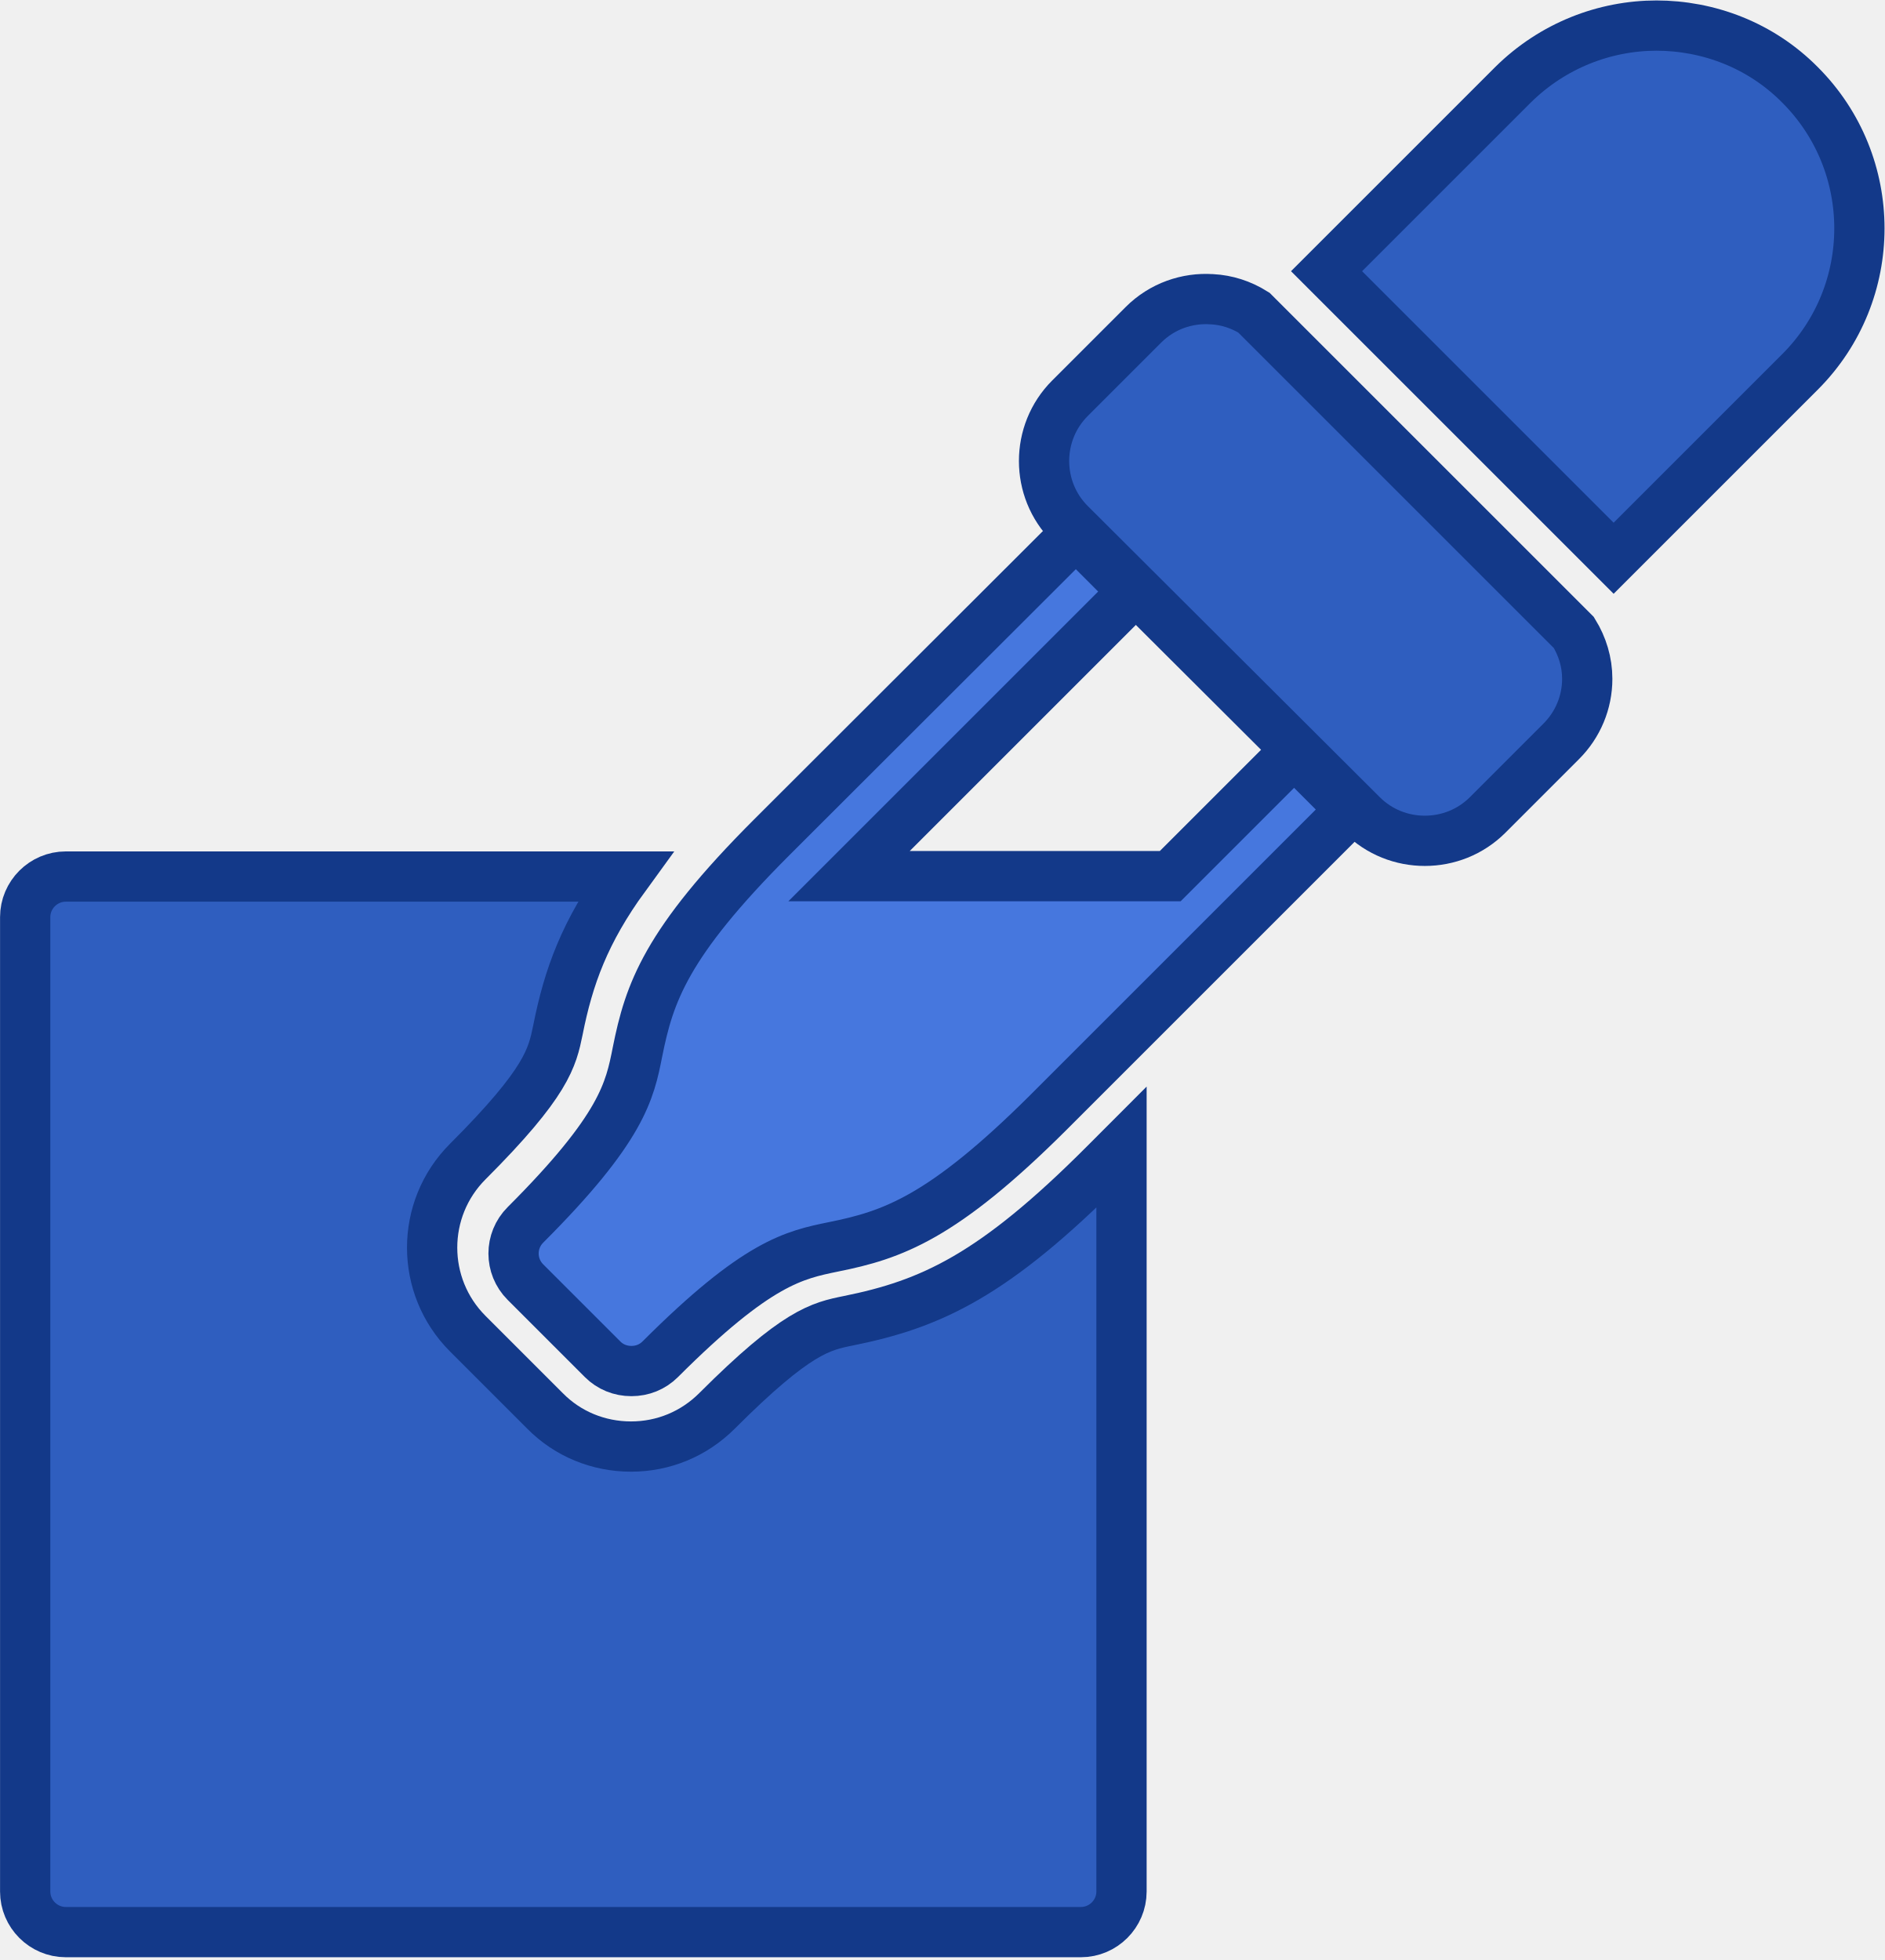
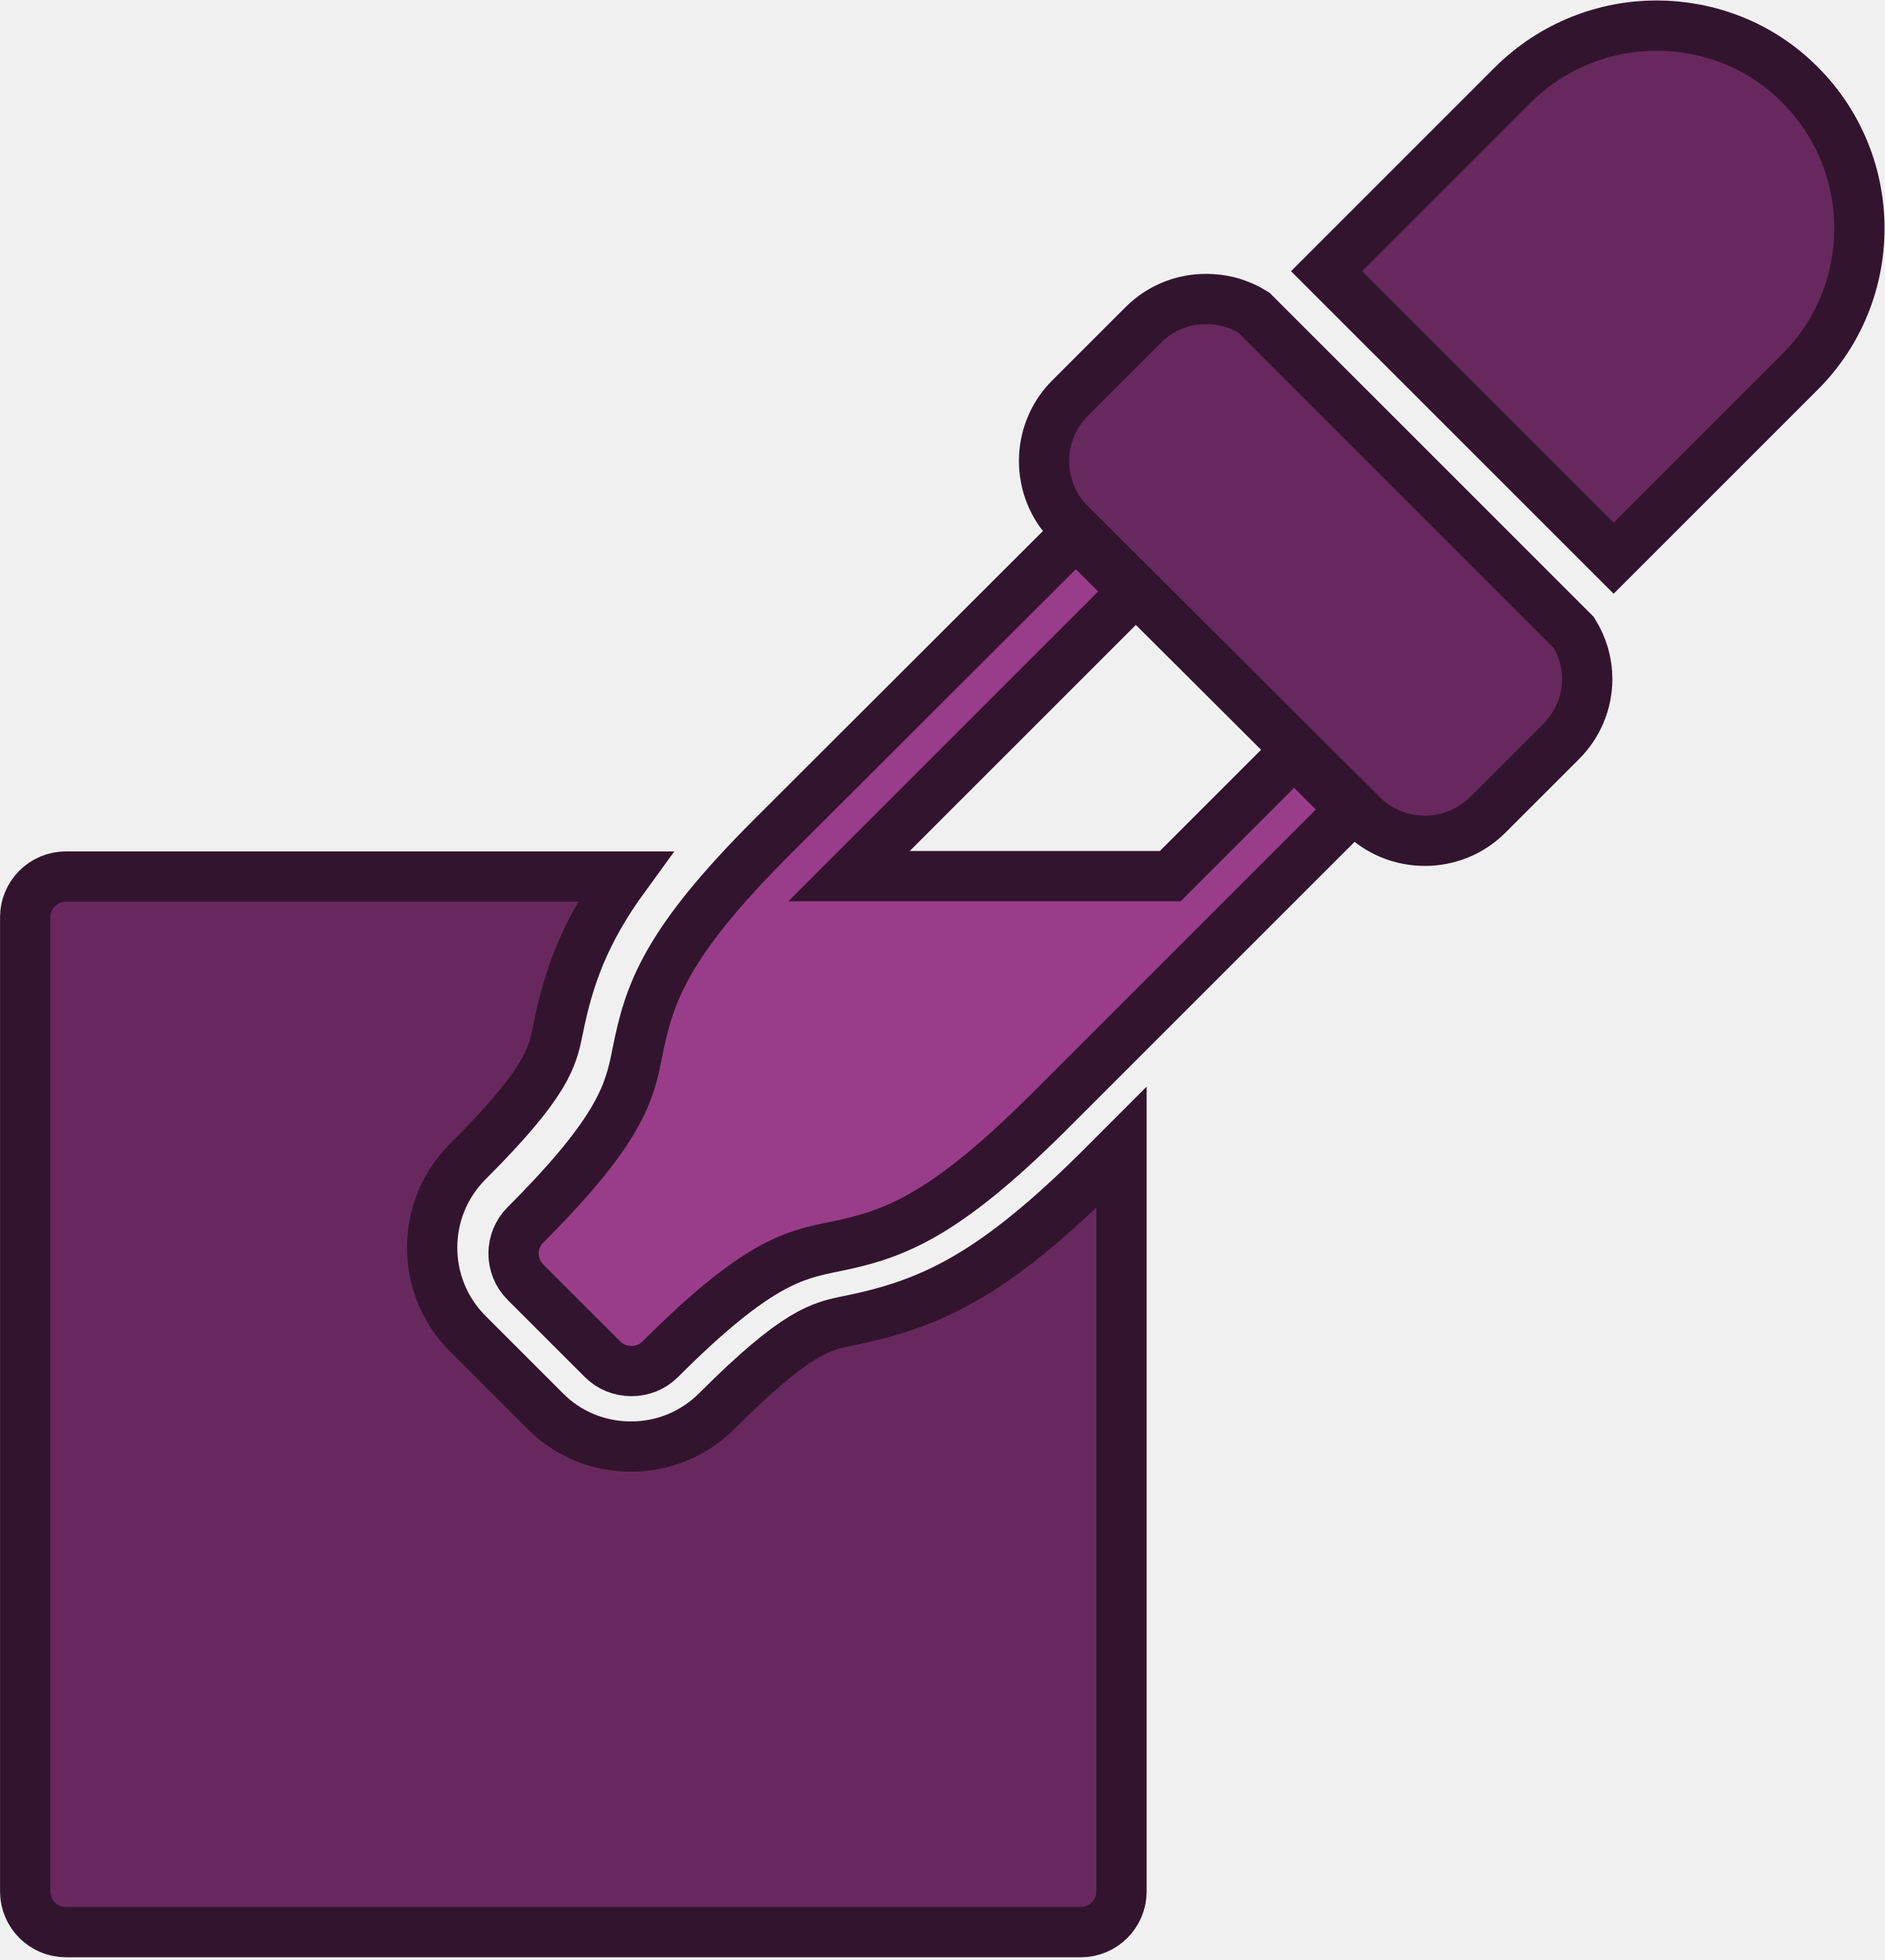
<svg xmlns="http://www.w3.org/2000/svg" width="75" height="78" viewBox="0 0 75 78" fill="none">
-   <g clip-path="url(#clip0_52_191)">
-     <path d="M65.92 1.018C63.852 1.018 61.784 1.81 60.2 3.377L52.784 10.793L64.207 22.216C67.309 19.113 71.526 14.896 71.623 14.8C74.774 11.649 74.774 6.527 71.623 3.377C70.056 1.793 67.972 1.018 65.904 1.018H65.92Z" fill="#2F5EBF" stroke="#133989" stroke-width="2" stroke-miterlimit="10" />
-     <path d="M48.212 11.908C47.242 11.843 46.241 12.182 45.498 12.925L42.573 15.85C41.2 17.223 41.2 19.469 42.573 20.842L54.19 32.427C54.885 33.122 55.789 33.461 56.694 33.461C57.599 33.461 58.504 33.122 59.199 32.427L62.123 29.502C62.785 28.84 63.157 27.951 63.157 27.014C63.157 26.352 62.963 25.722 62.624 25.172L49.892 12.441C49.375 12.118 48.81 11.94 48.228 11.908H48.212Z" fill="#2F5EBF" stroke="#133989" stroke-width="2" stroke-miterlimit="10" />
-     <path d="M42.767 21.279L30.714 33.315C26.481 37.548 25.835 39.52 25.366 41.862C25.059 43.413 24.768 44.884 20.907 48.745C20.277 49.375 20.277 50.393 20.907 51.023L23.977 54.093C24.284 54.4 24.688 54.562 25.124 54.562C25.56 54.562 25.964 54.4 26.271 54.093C30.133 50.232 31.603 49.941 33.17 49.618C35.496 49.149 37.484 48.487 41.717 44.27L53.77 32.217L51.492 29.939L46.564 34.867H33.784L45.11 23.541L42.832 21.262L42.767 21.279Z" fill="#4677DE" stroke="#133989" stroke-width="2" stroke-miterlimit="10" />
-     <path d="M2.617 34.883C1.729 34.883 1.002 35.61 1.002 36.498V75.275C1.002 76.163 1.729 76.89 2.617 76.89H43.01C43.898 76.89 44.625 76.163 44.625 75.275V45.659L43.963 46.322C39.536 50.765 37.048 51.896 33.768 52.558C32.653 52.784 31.7 52.978 28.533 56.145C27.612 57.066 26.4 57.567 25.108 57.567C23.815 57.567 22.587 57.066 21.683 56.145L18.613 53.075C16.722 51.185 16.722 48.115 18.613 46.225C21.779 43.058 21.973 42.089 22.2 40.99C22.619 38.873 23.266 37.08 24.865 34.883H2.617V34.883Z" fill="#2F5EBF" stroke="#133989" stroke-width="2" stroke-miterlimit="10" />
+   <g clip-path="url(#clip0_321_590)">
+     <path d="M65.92 1.018C63.852 1.018 61.783 1.809 60.2 3.376L52.784 10.793L64.207 22.215C67.309 19.113 71.526 14.896 71.623 14.799C74.774 11.649 74.774 6.527 71.623 3.376C70.056 1.793 67.972 1.018 65.903 1.018H65.92Z" fill="#67295D" stroke="#33142E" stroke-width="2" stroke-miterlimit="10" />
+     <path d="M48.212 11.907C47.242 11.842 46.241 12.182 45.497 12.925L42.573 15.849C41.2 17.223 41.2 19.469 42.573 20.842L54.19 32.426C54.885 33.121 55.789 33.46 56.694 33.46C57.599 33.46 58.504 33.121 59.198 32.426L62.123 29.502C62.785 28.84 63.157 27.951 63.157 27.014C63.157 26.351 62.963 25.721 62.624 25.172L49.892 12.44C49.375 12.117 48.809 11.94 48.228 11.907H48.212Z" fill="#67295D" stroke="#33142E" stroke-width="2" stroke-miterlimit="10" />
+     <path d="M42.767 21.279L30.714 33.316C26.481 37.549 25.835 39.52 25.366 41.863C25.059 43.414 24.769 44.884 20.907 48.745C20.277 49.376 20.277 50.394 20.907 51.024L23.977 54.093C24.284 54.4 24.688 54.562 25.124 54.562C25.56 54.562 25.964 54.4 26.271 54.093C30.133 50.232 31.603 49.941 33.17 49.618C35.497 49.149 37.484 48.487 41.717 44.27L53.77 32.217L51.492 29.939L46.564 34.867H33.784L45.11 23.541L42.832 21.263L42.767 21.279Z" fill="#993D8A" stroke="#33142E" stroke-width="2" stroke-miterlimit="10" />
+     <path d="M2.618 34.883C1.729 34.883 1.002 35.61 1.002 36.498V75.275C1.002 76.163 1.729 76.891 2.618 76.891H43.01C43.898 76.891 44.625 76.163 44.625 75.275V45.659L43.963 46.322C39.536 50.765 37.048 51.896 33.768 52.558C32.653 52.785 31.7 52.978 28.533 56.145C27.612 57.066 26.401 57.567 25.108 57.567C23.815 57.567 22.587 57.066 21.683 56.145L18.613 53.075C16.723 51.185 16.723 48.115 18.613 46.225C21.78 43.058 21.974 42.089 22.2 40.99C22.62 38.874 23.266 37.08 24.866 34.883H2.618V34.883Z" fill="#67295D" stroke="#33142E" stroke-width="2" stroke-miterlimit="10" />
  </g>
  <defs>
-     <clipPath id="clip0_52_191">
+     <clipPath id="clip0_321_590">
      <rect width="75" height="77.908" fill="white" />
    </clipPath>
  </defs>
</svg>
